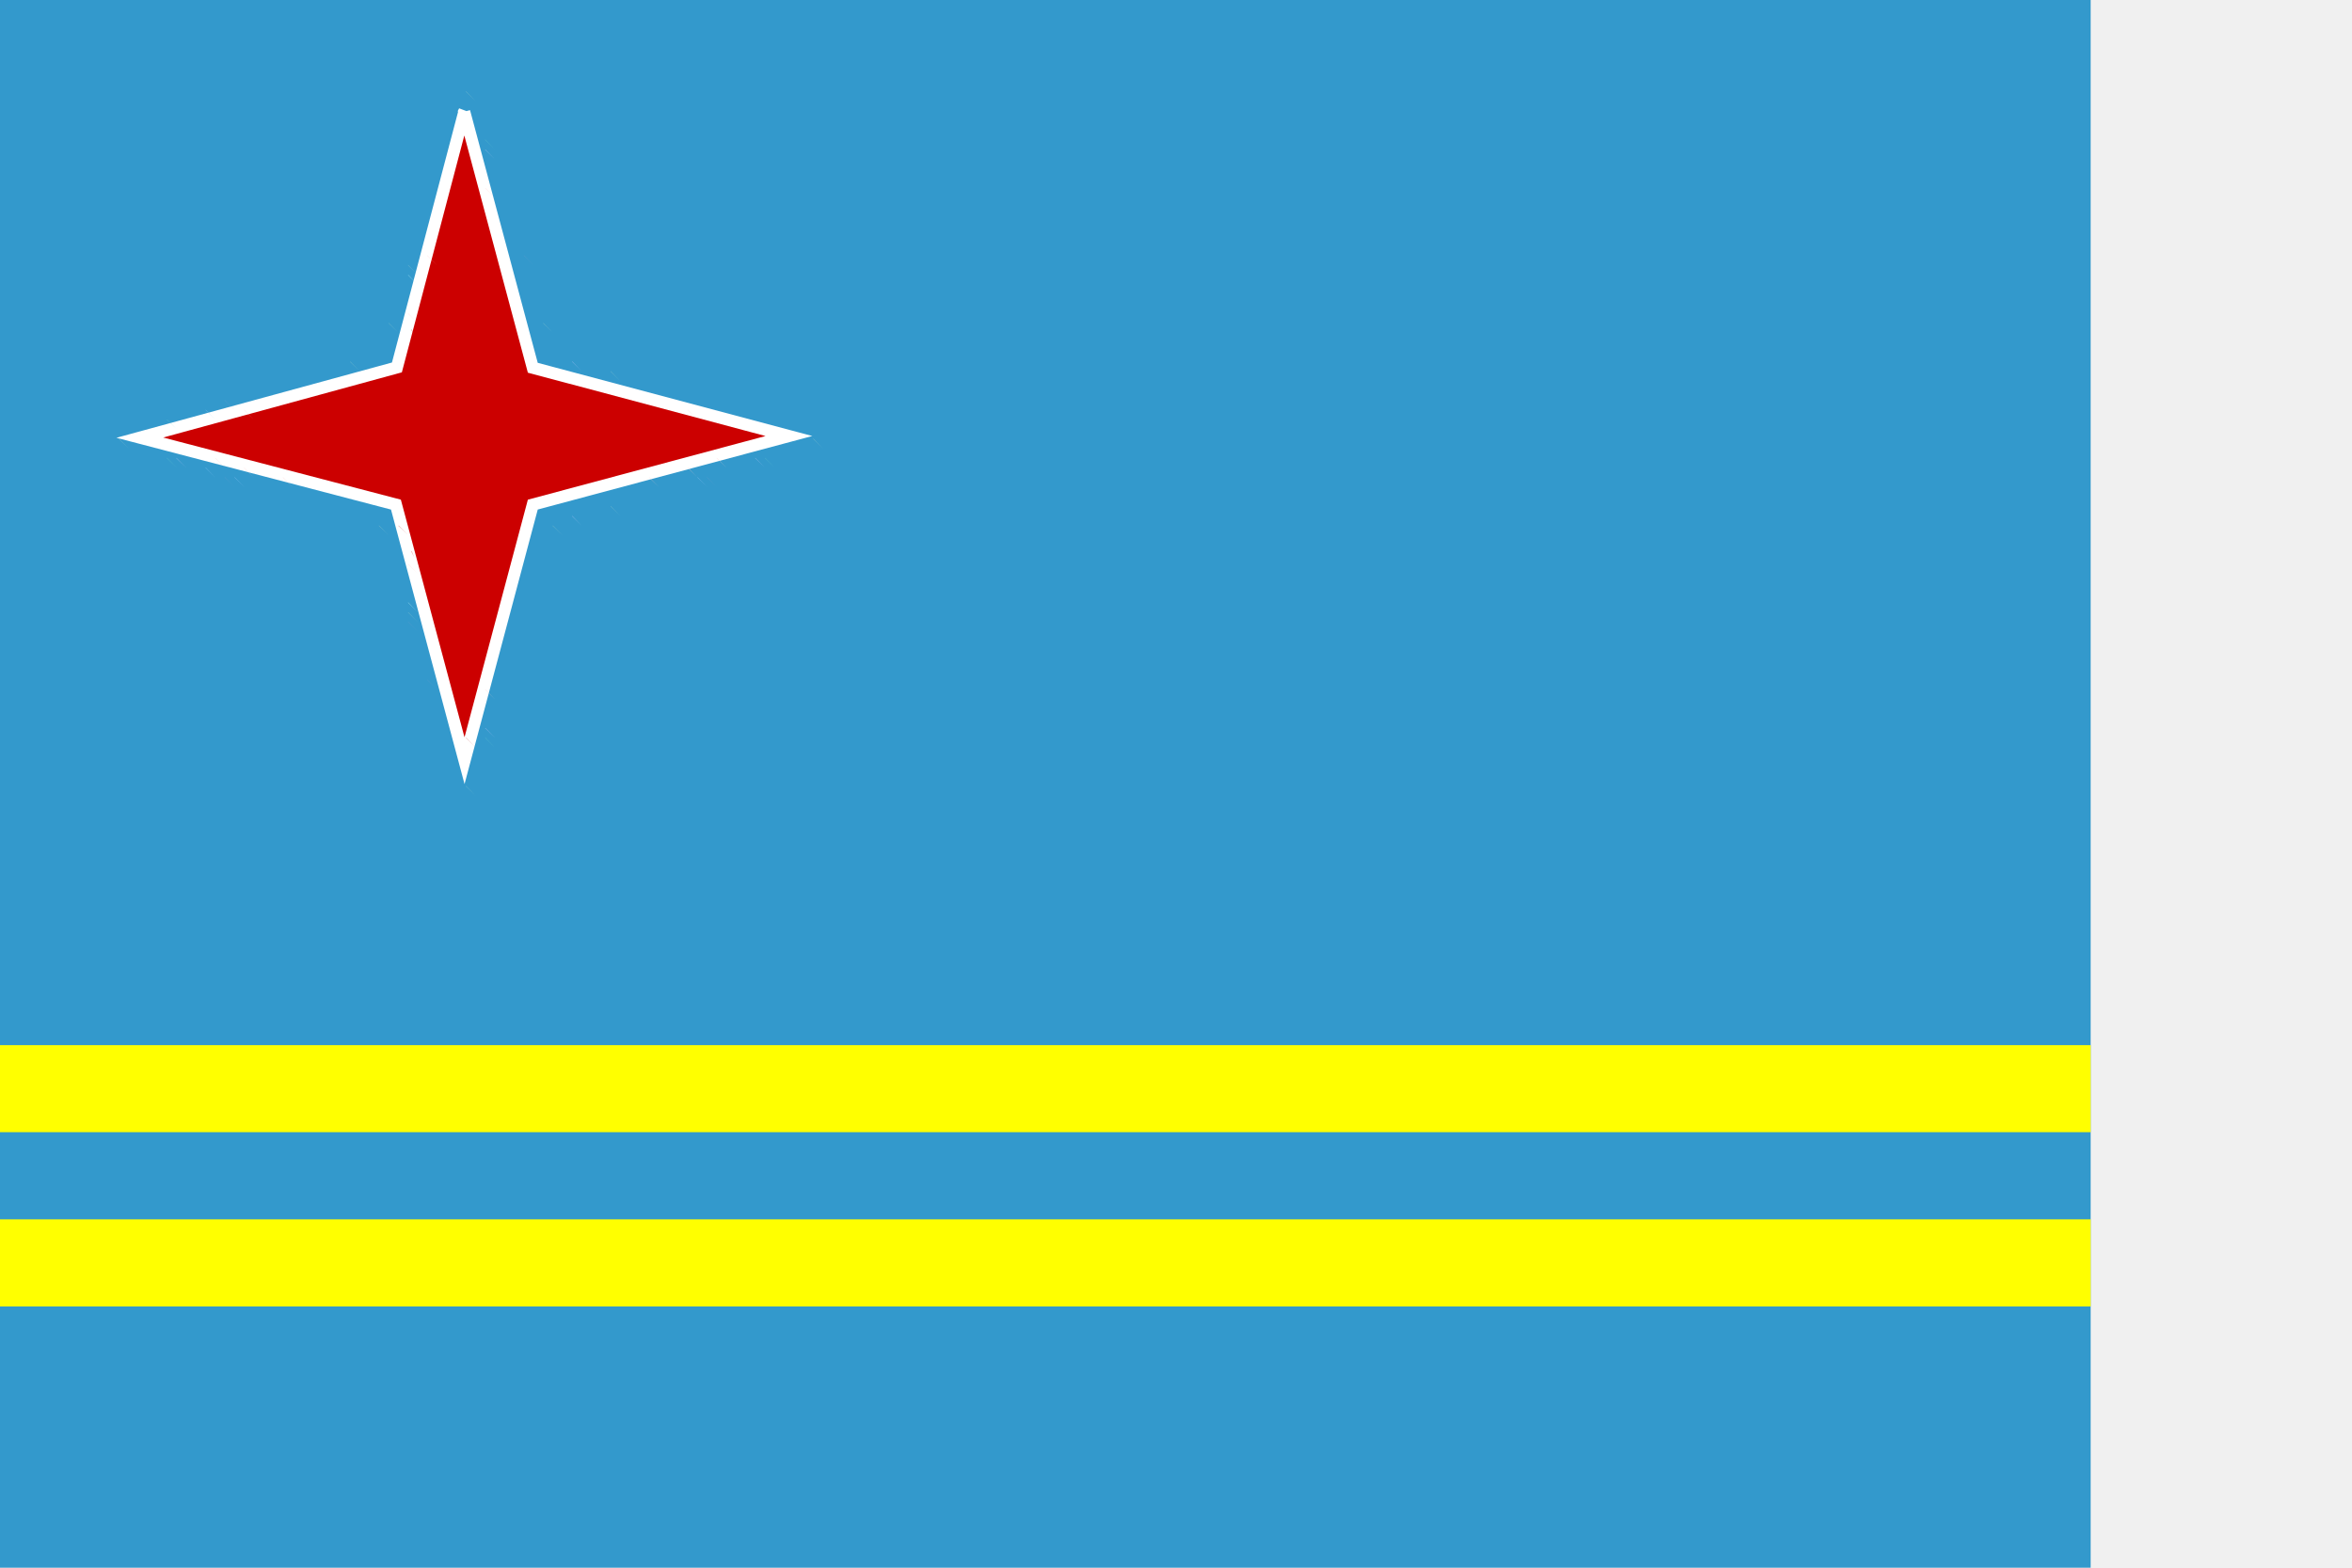
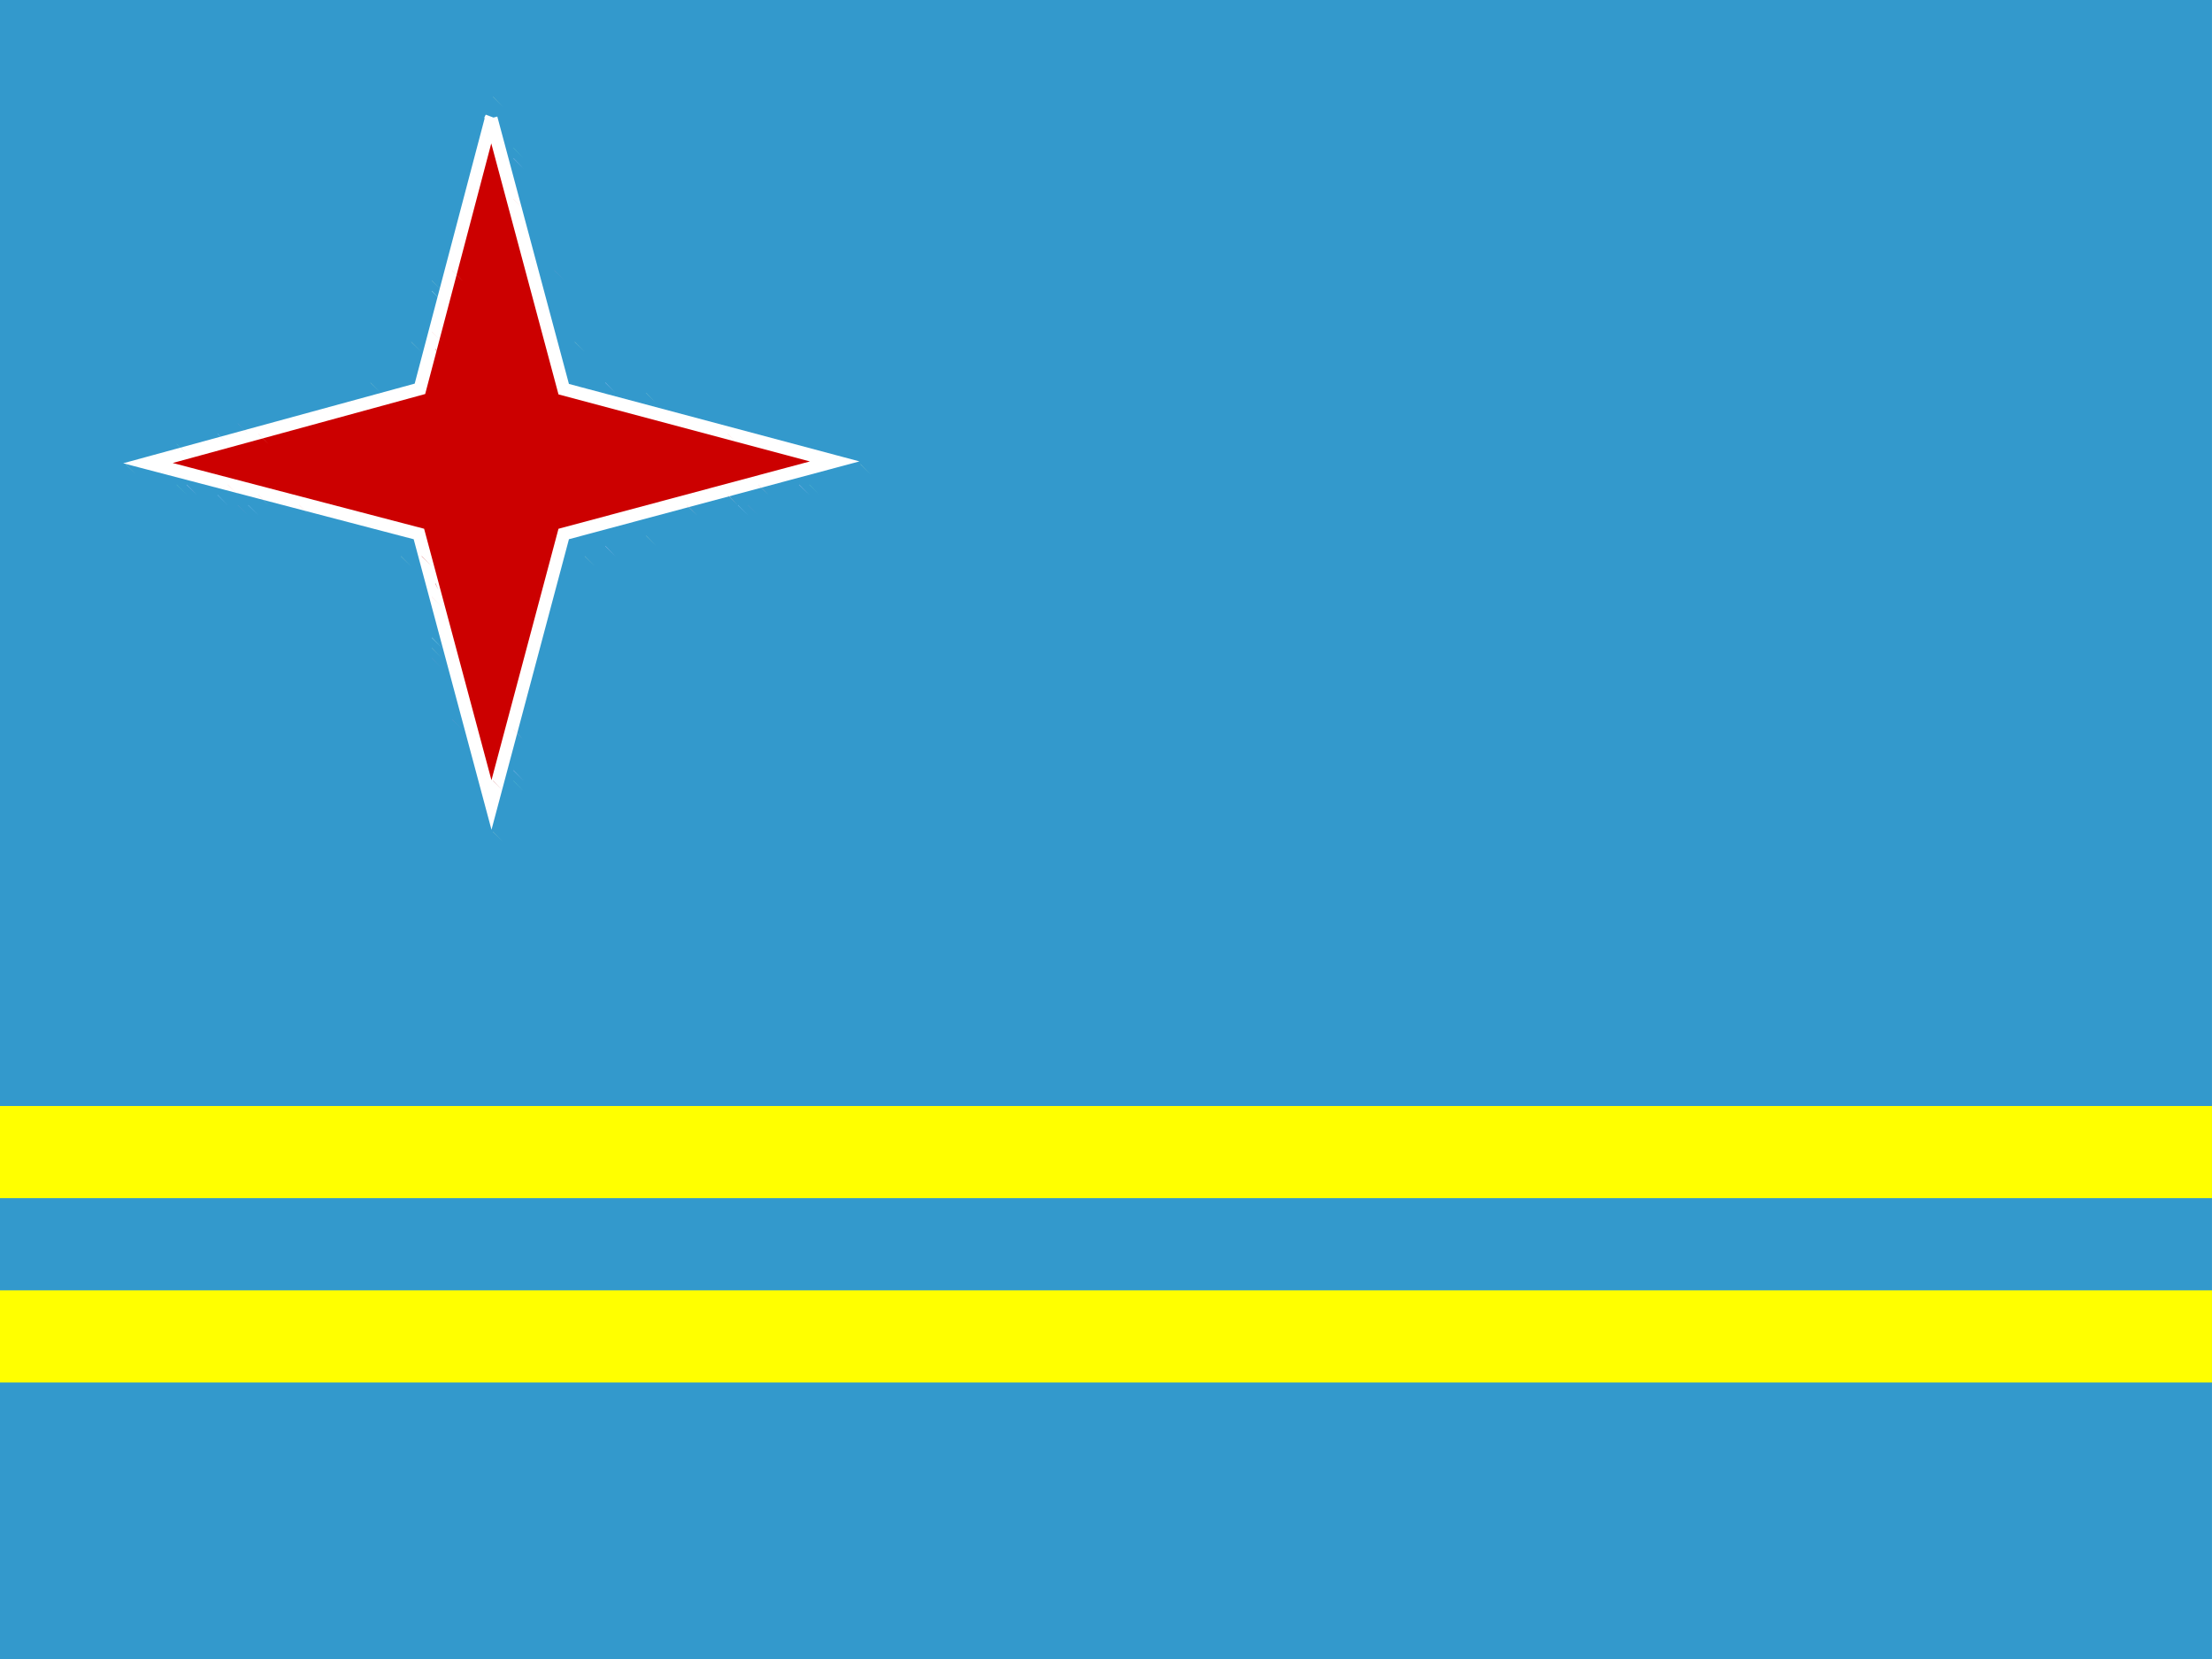
- <svg xmlns="http://www.w3.org/2000/svg" id="flag-icons-aw" viewBox="0 0 719.99 480">
+ <svg xmlns="http://www.w3.org/2000/svg" id="flag-icons-aw" viewBox="0 0 640 480">
  <defs>
-     <clipPath id="clip-path">
-       <rect width="639.99" height="480" fill="none" />
+     <clipPath id="aw-a">
+       <path fill-opacity=".7" d="M0 0h288v216H0z" />
    </clipPath>
  </defs>
-   <g clip-path="url(#clip-path)">
-     <path d="M0,0V480H720V0Z" fill="#39c" />
-     <path d="M0,320v26.66H720V320Zm0,53.33V400H720V373.33Z" fill="#ff0" />
+   <g clip-path="url(#aw-a)" transform="scale(2.2222)">
+     <path fill="#39c" d="M0 0v216h324V0H0z" />
+     <path fill="#ff0" d="M0 144v12h324v-12H0zm0 24v12h324v-12H0z" />
  </g>
-   <path d="M142.7,28l2.9,3-3-3Zm-3,6,3,3-3-3m5.9,0,3,3Z" fill="#9cc" />
-   <path d="M139.7,37l3,2.9-3-3m5.9,0,3,3Z" fill="#ccf" />
-   <path d="M136.7,42.8l3,3Z" fill="#6cc" />
-   <path d="M142.7,42.8l2.9,3-3-3Z" fill="#c66" />
-   <path d="M148.6,42.8l2.9,3-3-3Z" fill="#6cc" />
-   <path d="M136.7,45.8l3,3Zm11.9,0,2.9,3-3-3Z" fill="#ccf" />
-   <path d="M139.7,48.7l3,3-3-3m5.9,0,3,3Z" fill="#fcc" />
-   <path d="M133.8,51.7l3,3Z" fill="#6cc" />
-   <path d="M142.2,34l-20.7,78.5L42.8,134l78.4,20.5,21,78.4,20.9-78.4,78.4-21-78.4-20.9-21-78.4Z" fill="#c00" stroke="#fff" stroke-width="3.7" />
-   <path d="M151.5,51.7l3,3Z" fill="#6cc" />
-   <path d="M133.8,54.6l3,3-3-3m17.7,0,3,3Z" fill="#9cf" />
-   <path d="M136.7,57.6l3,3-3-3m11.9,0,2.9,3-3-3Z" fill="#fcc" />
-   <path d="M130.8,60.5l3,3Z" fill="#69c" />
-   <path d="M137.7,62.5l1,2-1-2m11.8,0,1,2Z" fill="#c33" />
-   <path d="M154.5,60.5l3,3Z" fill="#69c" />
-   <path d="M130.8,63.5l3,3-3-3m23.7,0,3,3Z" fill="#9cf" />
-   <path d="M133.8,66.4l3,3-3-3m17.7,0,3,3Z" fill="#fcc" />
-   <path d="M127.9,69.4l3,3Zm29.5,0,3,3Z" fill="#69c" />
-   <path d="M127.9,72.3l3,3-3-3m29.5,0,3,3Z" fill="#9cc" />
-   <path d="M127.9,75.3l3,3-3-3m29.5,0,3,3Z" fill="#cff" />
-   <path d="M125,78.3l2.9,2.9-3-3Z" fill="#69c" />
-   <path d="M130.8,78.3l3,2.9-3-3m23.7,0,3,3Z" fill="#fcc" />
-   <path d="M160.4,78.3l3,2.9-3-3Z" fill="#69c" />
-   <path d="M125,81.2l2.9,3-3-3Z" fill="#9cc" />
-   <path d="M131.8,83.2l1,2-1-2m23.6,0,1,2Z" fill="#c33" />
-   <path d="M160.4,81.2l3,3Z" fill="#9cc" />
-   <path d="M125,84.2l2.9,3-3-3m35.5,0,3,3Z" fill="#cff" />
-   <path d="M127.9,87.1l3,3-3-3m29.5,0,3,3Z" fill="#fcc" />
-   <path d="M122,90l3,3Z" fill="#9cc" />
-   <path d="M128.9,92l1,2-1-2m29.5,0,1,2Z" fill="#c33" />
-   <path d="M163.3,90l3,3Z" fill="#9cc" />
-   <path d="M122,93l3,3-3-3m41.3,0,3,3Z" fill="#ccf" />
-   <path d="M125,96l2.9,3-3-3m35.5,0,3,3Z" fill="#fcc" />
-   <path d="M119,99l3,2.9-3-3Z" fill="#9cc" />
-   <path d="M126,100.9l.9,2-1-2m35.4,0,1,2Z" fill="#c33" />
-   <path d="M166.3,99l3,2.9-3-3Z" fill="#9cc" />
-   <path d="M119,101.9l3,3-3-3m47.3,0,3,3Z" fill="#ccf" />
-   <path d="M122,104.8l3,3-3-3m41.3,0,3,3Z" fill="#fcc" />
-   <path d="M116,107.8l3,3Z" fill="#9cc" />
-   <path d="M122,107.8l3,3-3-3m41.3,0,3,3Z" fill="#c33" />
-   <path d="M169.2,107.8l3,3-3-3m-62,3,3,2.9-3-3Z" fill="#9cc" />
-   <path d="M110.2,110.7l3,3-3-3m65,0,2.9,3-3-3Z" fill="#ccf" />
-   <path d="M178,110.7l3,3-3-3m-79.6,3,3,3Z" fill="#9cc" />
-   <path d="M101.3,113.7l3,3Z" fill="#ccf" />
-   <path d="M113.1,113.7l3,3Z" fill="#fcc" />
-   <path d="M116,113.7l3,3-3-3m53.2,0,3,3Z" fill="#c33" />
-   <path d="M172.2,113.7l3,3Z" fill="#fcc" />
-   <path d="M184,113.7l3,3Z" fill="#ccf" />
-   <path d="M187,113.7l2.9,3-3-3Z" fill="#9cc" />
-   <path d="M86.6,116.6l3,3Z" fill="#69c" />
-   <path d="M89.5,116.6l3,3Z" fill="#9cc" />
-   <path d="M92.5,116.6l3,3Z" fill="#cff" />
-   <path d="M104.3,116.6l3,3Z" fill="#fcc" />
-   <path d="M109.2,117.6l2,1-2-1m67.9,0,2,1Z" fill="#c33" />
-   <path d="M181,116.6l3,3Z" fill="#fcc" />
-   <path d="M192.8,116.6l3,3Z" fill="#cff" />
-   <path d="M195.8,116.6l3,3Z" fill="#9cc" />
-   <path d="M198.7,116.6l3,3-3-3m-121,3,3,3Z" fill="#69c" />
-   <path d="M80.7,119.6l3,3Z" fill="#9cc" />
-   <path d="M83.6,119.6l3,3Z" fill="#cff" />
-   <path d="M95.4,119.6l3,3Z" fill="#fcc" />
-   <path d="M100.3,120.6l2,1-2-1m85.6,0,2,1Z" fill="#c33" />
-   <path d="M189.9,119.6l3,3Z" fill="#fcc" />
-   <path d="M201.7,119.6l3,3Z" fill="#cff" />
-   <path d="M204.6,119.6l3,3Z" fill="#9cc" />
-   <path d="M207.6,119.6l3,3-3-3m-138.8,3,3,2.9-3-3Z" fill="#69c" />
-   <path d="M71.8,122.5l3,3Z" fill="#9cf" />
-   <path d="M86.6,122.5l3,3Z" fill="#fcc" />
-   <path d="M91.5,123.5l2,1-2-1m103.3,0,2,1Z" fill="#c33" />
-   <path d="M198.7,122.5l3,3Z" fill="#fcc" />
-   <path d="M213.5,122.5l3,3Z" fill="#9cf" />
-   <path d="M216.4,122.5l3,3Z" fill="#69c" />
-   <path d="M60,125.5l3,3Z" fill="#6cc" />
-   <path d="M63,125.5l2.9,3-3-3Z" fill="#9cf" />
-   <path d="M74.8,125.5l2.9,3-3-3Zm135.8,0,2.9,3-3-3Z" fill="#fcc" />
-   <path d="M222.3,125.5l3,3Z" fill="#9cf" />
-   <path d="M225.3,125.5l3,3-3-3m-174.2,3,3,2.9-3-3Z" fill="#6cc" />
-   <path d="M54,128.4l3,3Z" fill="#ccf" />
-   <path d="M65.9,128.4l3,3Z" fill="#fcc" />
-   <path d="M70.8,129.4l2,1-2-1m144.7,0,2,1Z" fill="#c33" />
-   <path d="M219.4,128.4l3,3Z" fill="#fcc" />
-   <path d="M231.2,128.4l3,3Z" fill="#ccf" />
-   <path d="M234.2,128.4l3,3Z" fill="#6cc" />
-   <path d="M42.3,131.4l3,3Z" fill="#9cc" />
-   <path d="M45.2,131.4l3,3Z" fill="#ccf" />
-   <path d="M57,131.4l3,3Zm171.3,0,3,3Z" fill="#fcc" />
-   <path d="M240,131.4l3,3Z" fill="#ccf" />
-   <path d="M243,131.4l3,3-3-3m-206.6,3,3,2.9-3-3Z" fill="#9cc" />
-   <path d="M51.1,134.3l3,3Zm183,0,3,3Z" fill="#c66" />
-   <path d="M249,134.3l2.9,3-3-3m-206.6,3,3,3Z" fill="#9cc" />
-   <path d="M45.2,137.3l3,3Z" fill="#ccf" />
-   <path d="M57,137.3l3,3-3-3m171.3,0,3,3Z" fill="#fcc" />
-   <path d="M240,137.3l3,3Z" fill="#ccf" />
-   <path d="M243,137.3l3,3Z" fill="#9cc" />
-   <path d="M51.1,140.3l3,2.9-3-3Z" fill="#6cc" />
-   <path d="M54,140.3l3,2.9-3-3Z" fill="#ccf" />
-   <path d="M65.9,140.3l3,2.9-3-3Z" fill="#fcc" />
-   <path d="M70.8,141.2l2,1-2-1m144.7,0,2,1Z" fill="#c33" />
-   <path d="M219.4,140.3l3,2.9-3-3Z" fill="#fcc" />
-   <path d="M231.2,140.3l3,2.9-3-3Z" fill="#ccf" />
-   <path d="M234.2,140.3l3,2.9-3-3M60,143.2l3,3Z" fill="#6cc" />
-   <path d="M63,143.2l2.9,3-3-3Z" fill="#9cf" />
-   <path d="M74.8,143.2l2.9,3-3-3Zm135.8,0,2.9,3-3-3Z" fill="#fcc" />
-   <path d="M222.3,143.2l3,3Z" fill="#9cf" />
-   <path d="M225.3,143.2l3,3Z" fill="#6cc" />
-   <path d="M68.8,146.2l3,2.9-3-3Z" fill="#69c" />
-   <path d="M71.8,146.2l3,2.9-3-3Z" fill="#9cf" />
-   <path d="M86.6,146.2l3,2.9-3-3Z" fill="#fcc" />
-   <path d="M91.5,147.1l2,1-2-1m103.3,0,2,1Z" fill="#c33" />
-   <path d="M198.7,146.2l3,2.9-3-3Z" fill="#fcc" />
-   <path d="M213.5,146.2l3,2.9-3-3Z" fill="#9cf" />
-   <path d="M216.4,146.2l3,2.9-3-3m-138.7,3,3,3Z" fill="#69c" />
-   <path d="M80.7,149.1l3,3Z" fill="#9cc" />
-   <path d="M83.6,149.1l3,3Z" fill="#cff" />
-   <path d="M95.4,149.1l3,3Z" fill="#fcc" />
-   <path d="M100.3,150l2,1-2-1m85.6,0,2,1Z" fill="#c33" />
-   <path d="M189.9,149.1l3,3Z" fill="#fcc" />
-   <path d="M201.7,149.1l3,3Z" fill="#cff" />
-   <path d="M204.6,149.1l3,3Z" fill="#9cc" />
-   <path d="M207.6,149.1l3,3-3-3m-121,3,2.9,2.9-3-3Z" fill="#69c" />
-   <path d="M89.5,152l3,3Z" fill="#9cc" />
-   <path d="M92.5,152l3,3Z" fill="#cff" />
-   <path d="M104.3,152l3,3Z" fill="#fcc" />
-   <path d="M109.2,153l2,1-2-1m67.9,0,2,1Z" fill="#c33" />
-   <path d="M181,152l3,3Z" fill="#fcc" />
-   <path d="M192.8,152l3,3Z" fill="#cff" />
-   <path d="M195.8,152l3,3Z" fill="#9cc" />
-   <path d="M198.7,152l3,3Z" fill="#69c" />
-   <path d="M98.4,155l3,3Z" fill="#9cc" />
-   <path d="M101.3,155l3,3Z" fill="#ccf" />
-   <path d="M113.1,155l3,3Z" fill="#fcc" />
-   <path d="M116,155l3,3-3-3m53.2,0,3,3Z" fill="#c33" />
-   <path d="M172.2,155l3,3Z" fill="#fcc" />
-   <path d="M184,155l3,3Z" fill="#ccf" />
-   <path d="M187,155l2.9,3-3-3m-79.7,3,3,3Z" fill="#9cc" />
-   <path d="M110.2,158l3,3-3-3m65,0,2.9,3-3-3Z" fill="#ccf" />
-   <path d="M178,158l3,3-3-3m-62,3,3,2.9-3-3Z" fill="#9cc" />
-   <path d="M122,161l3,2.9-3-3m41.3,0,3,3Z" fill="#c33" />
-   <path d="M169.2,161l3,2.9-3-3Z" fill="#9cc" />
-   <path d="M122,163.9l3,3-3-3m41.3,0,3,3Z" fill="#fcc" />
-   <path d="M119,166.8l3,3Z" fill="#ccf" />
-   <path d="M126,168.8l.9,2-1-2m35.4,0,1,2Z" fill="#c33" />
-   <path d="M166.3,166.8l3,3Z" fill="#ccf" />
-   <path d="M119,169.8l3,3-3-3m47.3,0,3,3Z" fill="#9cc" />
-   <path d="M125,172.7l2.9,3-3-3m35.5,0,3,3Z" fill="#fcc" />
-   <path d="M122,175.7l3,3Z" fill="#ccf" />
-   <path d="M128.9,177.6l1,2-1-2m29.5,0,1,2Z" fill="#c33" />
-   <path d="M163.3,175.7l3,3Z" fill="#ccf" />
-   <path d="M122,178.6l3,3-3-3m41.3,0,3,3Z" fill="#9cc" />
-   <path d="M127.9,181.6l3,3-3-3m29.5,0,3,3Z" fill="#fcc" />
-   <path d="M125,184.5l2.9,3-3-3Z" fill="#cff" />
-   <path d="M131.8,186.5l1,2-1-2m23.6,0,1,2Z" fill="#c33" />
-   <path d="M160.4,184.5l3,3Z" fill="#cff" />
-   <path d="M125,187.5l2.9,3-3-3m35.5,0,3,3Z" fill="#9cc" />
-   <path d="M125,190.4l2.9,3-3-3Z" fill="#69c" />
-   <path d="M130.8,190.4l3,3-3-3m23.7,0,3,3Z" fill="#fcc" />
-   <path d="M160.4,190.4l3,3Z" fill="#69c" />
-   <path d="M127.9,193.4l3,3Zm29.5,0,3,3Z" fill="#cff" />
-   <path d="M127.9,196.3l3,3-3-3m29.5,0,3,3Z" fill="#9cc" />
-   <path d="M127.9,199.3l3,3-3-3m29.5,0,3,3Z" fill="#69c" />
-   <path d="M133.8,202.2l3,3-3-3m17.7,0,3,3Z" fill="#fcc" />
-   <path d="M130.8,205.2l3,3Z" fill="#9cf" />
-   <path d="M137.7,207.2l1,2-1-2m11.8,0,1,2Z" fill="#c33" />
-   <path d="M154.5,205.2l3,3Z" fill="#9cf" />
-   <path d="M130.8,208.2l3,2.9-3-3m23.7,0,3,3Z" fill="#69c" />
-   <path d="M136.7,211.1l3,3-3-3m11.9,0,2.9,3-3-3Z" fill="#fcc" />
-   <path d="M133.8,214l3,3Zm17.7,0,3,3Z" fill="#9cf" />
-   <path d="M133.8,217l3,3-3-3m17.7,0,3,3Z" fill="#6cc" />
-   <path d="M139.7,220l3,3-3-3m5.9,0,3,3Z" fill="#fcc" />
-   <path d="M136.7,222.9l3,3-3-3m11.9,0,2.9,3-3-3Z" fill="#ccf" />
-   <path d="M136.7,225.9l3,3Z" fill="#6cc" />
-   <path d="M142.7,225.9l2.9,3-3-3Z" fill="#c66" />
-   <path d="M148.6,225.9l2.9,3-3-3Z" fill="#6cc" />
-   <path d="M139.7,231.8l3,3-3-3m5.9,0,3,3Z" fill="#ccf" />
-   <path d="M139.7,234.7l3,3-3-3m5.9,0,3,3-3-3m-3,6,3,2.9-3-3Z" fill="#9cc" />
+   <path fill="#9cc" d="m142.7 28 2.9 3-3-3zm-3 6 3 3-3-3m5.9 0 3 3-3-3z" />
+   <path fill="#ccf" d="m139.7 37 3 2.9-3-3m5.9 0 3 3-3-3z" />
+   <path fill="#6cc" d="m136.7 42.8 3 3-3-3z" />
+   <path fill="#c66" d="m142.7 42.8 2.9 3-3-3z" />
+   <path fill="#6cc" d="m148.6 42.8 2.9 3-3-3z" />
+   <path fill="#ccf" d="m136.7 45.8 3 3-3-3zm11.9 0 2.9 3-3-3z" />
+   <path fill="#fcc" d="m139.7 48.7 3 3-3-3m5.9 0 3 3-3-3z" />
+   <path fill="#6cc" d="m133.8 51.7 3 3-3-3z" />
+   <path fill="#c00" stroke="#fff" stroke-width="3.7" d="m142.2 34-20.7 78.5L42.8 134l78.4 20.5 21 78.4 20.9-78.4 78.4-21-78.4-20.9-21-78.4z" />
+   <path fill="#6cc" d="m151.5 51.7 3 3-3-3z" />
+   <path fill="#9cf" d="m133.8 54.6 3 3-3-3m17.7 0 3 3-3-3z" />
+   <path fill="#fcc" d="m136.7 57.6 3 3-3-3m11.9 0 2.9 3-3-3z" />
+   <path fill="#69c" d="m130.8 60.5 3 3-3-3z" />
+   <path fill="#c33" d="m137.7 62.5 1 2-1-2m11.8 0 1 2-1-2z" />
+   <path fill="#69c" d="m154.5 60.5 3 3-3-3z" />
+   <path fill="#9cf" d="m130.8 63.5 3 3-3-3m23.7 0 3 3-3-3z" />
+   <path fill="#fcc" d="m133.8 66.4 3 3-3-3m17.7 0 3 3-3-3z" />
+   <path fill="#69c" d="m127.9 69.4 3 3-3-3zm29.5 0 3 3-3-3z" />
+   <path fill="#9cc" d="m127.9 72.3 3 3-3-3m29.5 0 3 3-3-3z" />
+   <path fill="#cff" d="m127.9 75.3 3 3-3-3m29.5 0 3 3-3-3z" />
+   <path fill="#69c" d="m125 78.3 2.9 2.9-3-3z" />
+   <path fill="#fcc" d="m130.8 78.3 3 2.9-3-3m23.7 0 3 3-3-3z" />
+   <path fill="#69c" d="m160.4 78.3 3 2.9-3-3z" />
+   <path fill="#9cc" d="m125 81.2 2.9 3-3-3z" />
+   <path fill="#c33" d="m131.8 83.2 1 2-1-2m23.6 0 1 2-1-2z" />
+   <path fill="#9cc" d="m160.4 81.2 3 3-3-3z" />
+   <path fill="#cff" d="m125 84.2 2.9 3-3-3m35.5 0 3 3-3-3z" />
+   <path fill="#fcc" d="m127.9 87.1 3 3-3-3m29.5 0 3 3-3-3z" />
+   <path fill="#9cc" d="m122 90 3 3-3-3z" />
+   <path fill="#c33" d="m128.9 92 1 2-1-2m29.5 0 1 2-1-2z" />
+   <path fill="#9cc" d="m163.3 90 3 3-3-3z" />
+   <path fill="#ccf" d="m122 93 3 3-3-3m41.3 0 3 3-3-3z" />
+   <path fill="#fcc" d="m125 96 2.9 3-3-3m35.5 0 3 3-3-3z" />
+   <path fill="#9cc" d="m119 99 3 2.9-3-3z" />
+   <path fill="#c33" d="m126 100.9.9 2-1-2m35.4 0 1 2-1-2z" />
+   <path fill="#9cc" d="m166.3 99 3 2.9-3-3z" />
+   <path fill="#ccf" d="m119 101.9 3 3-3-3m47.3 0 3 3-3-3z" />
+   <path fill="#fcc" d="m122 104.8 3 3-3-3m41.3 0 3 3-3-3z" />
+   <path fill="#9cc" d="m116 107.8 3 3-3-3z" />
+   <path fill="#c33" d="m122 107.8 3 3-3-3m41.3 0 3 3-3-3z" />
+   <path fill="#9cc" d="m169.2 107.8 3 3-3-3m-62 3 3 2.9-3-3z" />
+   <path fill="#ccf" d="m110.2 110.7 3 3-3-3m65 0 2.9 3-3-3z" />
+   <path fill="#9cc" d="m178 110.7 3 3-3-3m-79.6 3 3 3-3-3z" />
+   <path fill="#ccf" d="m101.3 113.7 3 3-3-3z" />
+   <path fill="#fcc" d="m113.1 113.7 3 3-3-3z" />
+   <path fill="#c33" d="m116 113.7 3 3-3-3m53.2 0 3 3-3-3z" />
+   <path fill="#fcc" d="m172.2 113.7 3 3-3-3z" />
+   <path fill="#ccf" d="m184 113.7 3 3-3-3z" />
+   <path fill="#9cc" d="m187 113.7 2.9 3-3-3z" />
+   <path fill="#69c" d="m86.6 116.6 3 3-3-3z" />
+   <path fill="#9cc" d="m89.5 116.6 3 3-3-3z" />
+   <path fill="#cff" d="m92.5 116.6 3 3-3-3z" />
+   <path fill="#fcc" d="m104.3 116.6 3 3-3-3z" />
+   <path fill="#c33" d="m109.2 117.6 2 1-2-1m67.9 0 2 1-2-1z" />
+   <path fill="#fcc" d="m181 116.6 3 3-3-3z" />
+   <path fill="#cff" d="m192.8 116.6 3 3-3-3z" />
+   <path fill="#9cc" d="m195.8 116.6 3 3-3-3z" />
+   <path fill="#69c" d="m198.7 116.6 3 3-3-3m-121 3 3 3-3-3z" />
+   <path fill="#9cc" d="m80.7 119.6 3 3-3-3z" />
+   <path fill="#cff" d="m83.6 119.6 3 3-3-3z" />
+   <path fill="#fcc" d="m95.4 119.6 3 3-3-3z" />
+   <path fill="#c33" d="m100.3 120.6 2 1-2-1m85.6 0 2 1-2-1z" />
+   <path fill="#fcc" d="m189.9 119.6 3 3-3-3z" />
+   <path fill="#cff" d="m201.7 119.6 3 3-3-3z" />
+   <path fill="#9cc" d="m204.6 119.6 3 3-3-3z" />
+   <path fill="#69c" d="m207.6 119.6 3 3-3-3m-138.8 3 3 2.9-3-3z" />
+   <path fill="#9cf" d="m71.8 122.5 3 3-3-3z" />
+   <path fill="#fcc" d="m86.6 122.5 3 3-3-3z" />
+   <path fill="#c33" d="m91.5 123.5 2 1-2-1m103.3 0 2 1-2-1z" />
+   <path fill="#fcc" d="m198.7 122.5 3 3-3-3z" />
+   <path fill="#9cf" d="m213.5 122.5 3 3-3-3z" />
+   <path fill="#69c" d="m216.4 122.5 3 3-3-3z" />
+   <path fill="#6cc" d="m60 125.5 3 3-3-3z" />
+   <path fill="#9cf" d="m63 125.5 2.9 3-3-3z" />
+   <path fill="#fcc" d="m74.8 125.5 2.9 3-3-3zm135.8 0 2.9 3-3-3z" />
+   <path fill="#9cf" d="m222.3 125.5 3 3-3-3z" />
+   <path fill="#6cc" d="m225.3 125.5 3 3-3-3m-174.2 3 3 2.9-3-3z" />
+   <path fill="#ccf" d="m54 128.4 3 3-3-3z" />
+   <path fill="#fcc" d="m65.9 128.4 3 3-3-3z" />
+   <path fill="#c33" d="m70.8 129.4 2 1-2-1m144.7 0 2 1-2-1z" />
+   <path fill="#fcc" d="m219.4 128.4 3 3-3-3z" />
+   <path fill="#ccf" d="m231.2 128.4 3 3-3-3z" />
+   <path fill="#6cc" d="m234.2 128.4 3 3-3-3z" />
+   <path fill="#9cc" d="m42.3 131.4 3 3-3-3z" />
+   <path fill="#ccf" d="m45.2 131.4 3 3-3-3z" />
+   <path fill="#fcc" d="m57 131.4 3 3-3-3zm171.3 0 3 3-3-3z" />
+   <path fill="#ccf" d="m240 131.4 3 3-3-3z" />
+   <path fill="#9cc" d="m243 131.4 3 3-3-3m-206.6 3 3 2.9-3-3z" />
+   <path fill="#c66" d="m51.1 134.3 3 3-3-3zm183 0 3 3-3-3z" />
+   <path fill="#9cc" d="m249 134.3 2.9 3-3-3m-206.6 3 3 3-3-3z" />
+   <path fill="#ccf" d="m45.2 137.3 3 3-3-3z" />
+   <path fill="#fcc" d="m57 137.3 3 3-3-3m171.3 0 3 3-3-3z" />
+   <path fill="#ccf" d="m240 137.3 3 3-3-3z" />
+   <path fill="#9cc" d="m243 137.3 3 3-3-3z" />
+   <path fill="#6cc" d="m51.1 140.3 3 2.9-3-3z" />
+   <path fill="#ccf" d="m54 140.3 3 2.9-3-3z" />
+   <path fill="#fcc" d="m65.9 140.3 3 2.9-3-3z" />
+   <path fill="#c33" d="m70.8 141.2 2 1-2-1m144.7 0 2 1-2-1z" />
+   <path fill="#fcc" d="m219.4 140.3 3 2.9-3-3z" />
+   <path fill="#ccf" d="m231.2 140.3 3 2.9-3-3z" />
+   <path fill="#6cc" d="m234.2 140.3 3 2.9-3-3m-174.2 3 3 3-3-3z" />
+   <path fill="#9cf" d="m63 143.2 2.9 3-3-3z" />
+   <path fill="#fcc" d="m74.8 143.2 2.9 3-3-3zm135.8 0 2.9 3-3-3z" />
+   <path fill="#9cf" d="m222.3 143.2 3 3-3-3z" />
+   <path fill="#6cc" d="m225.3 143.2 3 3-3-3z" />
+   <path fill="#69c" d="m68.8 146.2 3 2.9-3-3z" />
+   <path fill="#9cf" d="m71.8 146.2 3 2.9-3-3z" />
+   <path fill="#fcc" d="m86.6 146.2 3 2.9-3-3z" />
+   <path fill="#c33" d="m91.5 147.1 2 1-2-1m103.3 0 2 1-2-1z" />
+   <path fill="#fcc" d="m198.7 146.2 3 2.9-3-3z" />
+   <path fill="#9cf" d="m213.5 146.2 3 2.9-3-3z" />
+   <path fill="#69c" d="m216.4 146.2 3 2.9-3-3m-138.7 3 3 3-3-3z" />
+   <path fill="#9cc" d="m80.7 149.1 3 3-3-3z" />
+   <path fill="#cff" d="m83.6 149.1 3 3-3-3z" />
+   <path fill="#fcc" d="m95.4 149.1 3 3-3-3z" />
+   <path fill="#c33" d="m100.3 150 2 1-2-1m85.6 0 2 1-2-1z" />
+   <path fill="#fcc" d="m189.9 149.1 3 3-3-3z" />
+   <path fill="#cff" d="m201.7 149.1 3 3-3-3z" />
+   <path fill="#9cc" d="m204.6 149.1 3 3-3-3z" />
+   <path fill="#69c" d="m207.6 149.1 3 3-3-3m-121 3 2.9 2.9-3-3z" />
+   <path fill="#9cc" d="m89.5 152 3 3-3-3z" />
+   <path fill="#cff" d="m92.5 152 3 3-3-3z" />
+   <path fill="#fcc" d="m104.3 152 3 3-3-3z" />
+   <path fill="#c33" d="m109.2 153 2 1-2-1m67.9 0 2 1-2-1z" />
+   <path fill="#fcc" d="m181 152 3 3-3-3z" />
+   <path fill="#cff" d="m192.8 152 3 3-3-3z" />
+   <path fill="#9cc" d="m195.8 152 3 3-3-3z" />
+   <path fill="#69c" d="m198.7 152 3 3-3-3z" />
+   <path fill="#9cc" d="m98.4 155 3 3-3-3z" />
+   <path fill="#ccf" d="m101.3 155 3 3-3-3z" />
+   <path fill="#fcc" d="m113.1 155 3 3-3-3z" />
+   <path fill="#c33" d="m116 155 3 3-3-3m53.2 0 3 3-3-3z" />
+   <path fill="#fcc" d="m172.2 155 3 3-3-3z" />
+   <path fill="#ccf" d="m184 155 3 3-3-3z" />
+   <path fill="#9cc" d="m187 155 2.9 3-3-3m-79.7 3 3 3-3-3z" />
+   <path fill="#ccf" d="m110.2 158 3 3-3-3m65 0 2.9 3-3-3z" />
+   <path fill="#9cc" d="m178 158 3 3-3-3m-62 3 3 2.9-3-3z" />
+   <path fill="#c33" d="m122 161 3 2.9-3-3m41.3 0 3 3-3-3z" />
+   <path fill="#9cc" d="m169.2 161 3 2.9-3-3z" />
+   <path fill="#fcc" d="m122 163.9 3 3-3-3m41.3 0 3 3-3-3z" />
+   <path fill="#ccf" d="m119 166.8 3 3-3-3z" />
+   <path fill="#c33" d="m126 168.8.9 2-1-2m35.4 0 1 2-1-2z" />
+   <path fill="#ccf" d="m166.3 166.8 3 3-3-3z" />
+   <path fill="#9cc" d="m119 169.8 3 3-3-3m47.3 0 3 3-3-3z" />
+   <path fill="#fcc" d="m125 172.7 2.9 3-3-3m35.5 0 3 3-3-3z" />
+   <path fill="#ccf" d="m122 175.7 3 3-3-3z" />
+   <path fill="#c33" d="m128.9 177.6 1 2-1-2m29.5 0 1 2-1-2z" />
+   <path fill="#ccf" d="m163.3 175.7 3 3-3-3z" />
+   <path fill="#9cc" d="m122 178.6 3 3-3-3m41.3 0 3 3-3-3z" />
+   <path fill="#fcc" d="m127.9 181.6 3 3-3-3m29.5 0 3 3-3-3z" />
+   <path fill="#cff" d="m125 184.5 2.9 3-3-3z" />
+   <path fill="#c33" d="m131.8 186.5 1 2-1-2m23.6 0 1 2-1-2z" />
+   <path fill="#cff" d="m160.4 184.5 3 3-3-3z" />
+   <path fill="#9cc" d="m125 187.5 2.9 3-3-3m35.5 0 3 3-3-3z" />
+   <path fill="#69c" d="m125 190.4 2.9 3-3-3z" />
+   <path fill="#fcc" d="m130.8 190.4 3 3-3-3m23.7 0 3 3-3-3z" />
+   <path fill="#69c" d="m160.4 190.4 3 3-3-3z" />
+   <path fill="#cff" d="m127.9 193.4 3 3-3-3zm29.5 0 3 3-3-3z" />
+   <path fill="#9cc" d="m127.9 196.3 3 3-3-3m29.5 0 3 3-3-3z" />
+   <path fill="#69c" d="m127.9 199.3 3 3-3-3m29.5 0 3 3-3-3z" />
+   <path fill="#fcc" d="m133.8 202.2 3 3-3-3m17.7 0 3 3-3-3z" />
+   <path fill="#9cf" d="m130.8 205.2 3 3-3-3z" />
+   <path fill="#c33" d="m137.7 207.2 1 2-1-2m11.8 0 1 2-1-2z" />
+   <path fill="#9cf" d="m154.5 205.2 3 3-3-3z" />
+   <path fill="#69c" d="m130.8 208.2 3 2.9-3-3m23.7 0 3 3-3-3z" />
+   <path fill="#fcc" d="m136.7 211.1 3 3-3-3m11.9 0 2.9 3-3-3z" />
+   <path fill="#9cf" d="m133.8 214 3 3-3-3zm17.7 0 3 3-3-3z" />
+   <path fill="#6cc" d="m133.8 217 3 3-3-3m17.7 0 3 3-3-3z" />
+   <path fill="#fcc" d="m139.7 220 3 3-3-3m5.9 0 3 3-3-3z" />
+   <path fill="#ccf" d="m136.7 222.9 3 3-3-3m11.9 0 2.9 3-3-3z" />
+   <path fill="#6cc" d="m136.7 225.9 3 3-3-3z" />
+   <path fill="#c66" d="m142.7 225.9 2.9 3-3-3z" />
+   <path fill="#6cc" d="m148.6 225.9 2.9 3-3-3z" />
+   <path fill="#ccf" d="m139.7 231.8 3 3-3-3m5.9 0 3 3-3-3z" />
+   <path fill="#9cc" d="m139.7 234.7 3 3-3-3m5.9 0 3 3-3-3m-3 6 3 2.9-3-3z" />
</svg>
